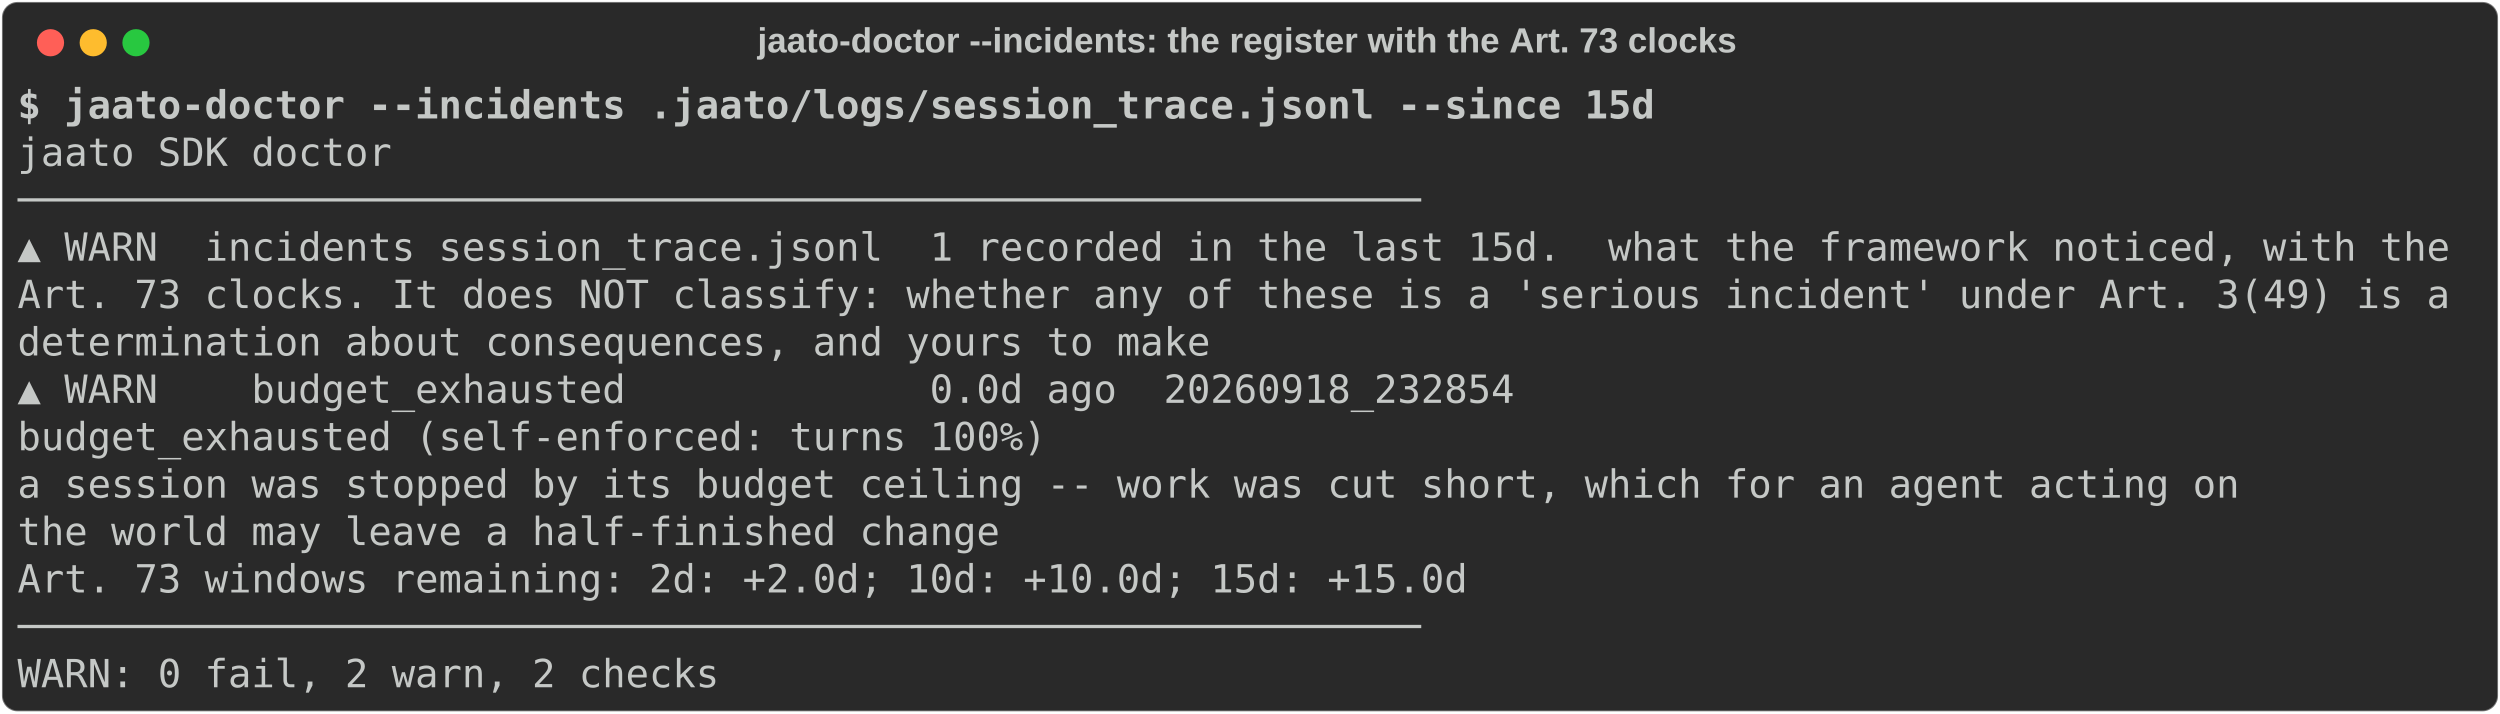
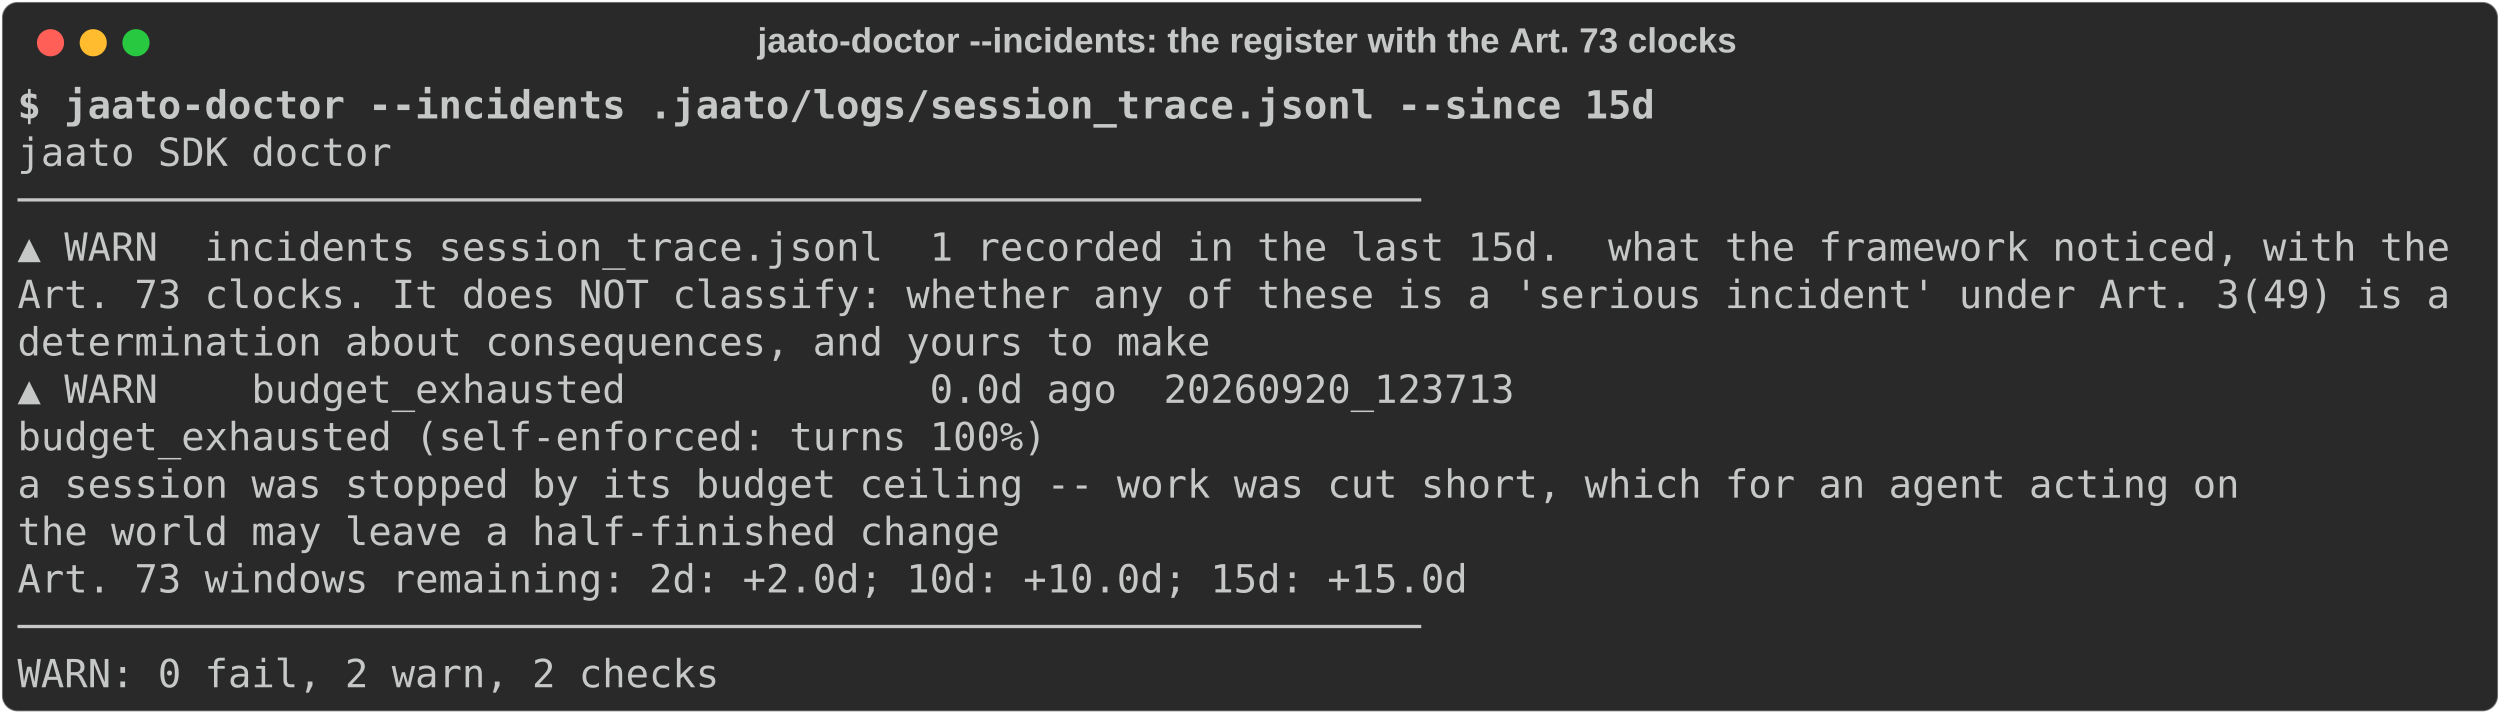
<svg xmlns="http://www.w3.org/2000/svg" class="rich-terminal" viewBox="0 0 1287 367.2">
  <style>

    @font-face {
        font-family: "Fira Code";
        src: local("FiraCode-Regular"),
                url("https://cdnjs.cloudflare.com/ajax/libs/firacode/6.2.0/woff2/FiraCode-Regular.woff2") format("woff2"),
                url("https://cdnjs.cloudflare.com/ajax/libs/firacode/6.2.0/woff/FiraCode-Regular.woff") format("woff");
        font-style: normal;
        font-weight: 400;
    }
    @font-face {
        font-family: "Fira Code";
        src: local("FiraCode-Bold"),
                url("https://cdnjs.cloudflare.com/ajax/libs/firacode/6.2.0/woff2/FiraCode-Bold.woff2") format("woff2"),
                url("https://cdnjs.cloudflare.com/ajax/libs/firacode/6.2.0/woff/FiraCode-Bold.woff") format("woff");
        font-style: bold;
        font-weight: 700;
    }

-     .terminal-1544705377-matrix {
+     .terminal-904025427-matrix {
        font-family: Fira Code, monospace;
        font-size: 20px;
        line-height: 24.4px;
        font-variant-east-asian: full-width;
    }

-     .terminal-1544705377-title {
+     .terminal-904025427-title {
        font-size: 18px;
        font-weight: bold;
        font-family: arial;
    }

-     .terminal-1544705377-r1 { fill: #c5c8c6;font-weight: bold }
- .terminal-1544705377-r2 { fill: #c5c8c6 }
+     .terminal-904025427-r1 { fill: #c5c8c6;font-weight: bold }
+ .terminal-904025427-r2 { fill: #c5c8c6 }
    </style>
  <defs>
-     <clipPath id="terminal-1544705377-clip-terminal">
+     <clipPath id="terminal-904025427-clip-terminal">
      <rect x="0" y="0" width="1267.8" height="316.2" />
    </clipPath>
-     <clipPath id="terminal-1544705377-line-0">
+     <clipPath id="terminal-904025427-line-0">
      <rect x="0" y="1.5" width="1268.8" height="24.65" />
    </clipPath>
-     <clipPath id="terminal-1544705377-line-1">
+     <clipPath id="terminal-904025427-line-1">
      <rect x="0" y="25.9" width="1268.8" height="24.65" />
    </clipPath>
-     <clipPath id="terminal-1544705377-line-2">
+     <clipPath id="terminal-904025427-line-2">
      <rect x="0" y="50.3" width="1268.8" height="24.65" />
    </clipPath>
-     <clipPath id="terminal-1544705377-line-3">
+     <clipPath id="terminal-904025427-line-3">
      <rect x="0" y="74.7" width="1268.8" height="24.65" />
    </clipPath>
-     <clipPath id="terminal-1544705377-line-4">
+     <clipPath id="terminal-904025427-line-4">
      <rect x="0" y="99.1" width="1268.8" height="24.65" />
    </clipPath>
-     <clipPath id="terminal-1544705377-line-5">
+     <clipPath id="terminal-904025427-line-5">
      <rect x="0" y="123.5" width="1268.8" height="24.65" />
    </clipPath>
-     <clipPath id="terminal-1544705377-line-6">
+     <clipPath id="terminal-904025427-line-6">
      <rect x="0" y="147.9" width="1268.8" height="24.65" />
    </clipPath>
-     <clipPath id="terminal-1544705377-line-7">
+     <clipPath id="terminal-904025427-line-7">
      <rect x="0" y="172.3" width="1268.8" height="24.65" />
    </clipPath>
-     <clipPath id="terminal-1544705377-line-8">
+     <clipPath id="terminal-904025427-line-8">
      <rect x="0" y="196.7" width="1268.8" height="24.65" />
    </clipPath>
-     <clipPath id="terminal-1544705377-line-9">
+     <clipPath id="terminal-904025427-line-9">
      <rect x="0" y="221.1" width="1268.8" height="24.65" />
    </clipPath>
-     <clipPath id="terminal-1544705377-line-10">
+     <clipPath id="terminal-904025427-line-10">
      <rect x="0" y="245.5" width="1268.8" height="24.65" />
    </clipPath>
-     <clipPath id="terminal-1544705377-line-11">
+     <clipPath id="terminal-904025427-line-11">
      <rect x="0" y="269.9" width="1268.8" height="24.65" />
    </clipPath>
  </defs>
  <rect fill="#292929" stroke="rgba(255,255,255,0.35)" stroke-width="1" x="1" y="1" width="1285" height="365.2" rx="8" />
-   <text class="terminal-1544705377-title" fill="#c5c8c6" text-anchor="middle" x="642" y="27">jaato-doctor --incidents: the register with the Art. 73 clocks</text>
+   <text class="terminal-904025427-title" fill="#c5c8c6" text-anchor="middle" x="642" y="27">jaato-doctor --incidents: the register with the Art. 73 clocks</text>
  <g transform="translate(26,22)">
    <circle cx="0" cy="0" r="7" fill="#ff5f57" />
    <circle cx="22" cy="0" r="7" fill="#febc2e" />
    <circle cx="44" cy="0" r="7" fill="#28c840" />
  </g>
-   <g transform="translate(9, 41)" clip-path="url(#terminal-1544705377-clip-terminal)">
-     <g class="terminal-1544705377-matrix">
-       <text class="terminal-1544705377-r1" x="0" y="20" textLength="854" clip-path="url(#terminal-1544705377-line-0)">$ jaato-doctor --incidents .jaato/logs/session_trace.jsonl --since 15d</text>
-       <text class="terminal-1544705377-r2" x="1268.8" y="20" textLength="12.2" clip-path="url(#terminal-1544705377-line-0)">
+   <g transform="translate(9, 41)" clip-path="url(#terminal-904025427-clip-terminal)">
+     <g class="terminal-904025427-matrix">
+       <text class="terminal-904025427-r1" x="0" y="20" textLength="854" clip-path="url(#terminal-904025427-line-0)">$ jaato-doctor --incidents .jaato/logs/session_trace.jsonl --since 15d</text>
+       <text class="terminal-904025427-r2" x="1268.8" y="20" textLength="12.2" clip-path="url(#terminal-904025427-line-0)">
</text>
-       <text class="terminal-1544705377-r2" x="0" y="44.4" textLength="195.2" clip-path="url(#terminal-1544705377-line-1)">jaato SDK doctor</text>
-       <text class="terminal-1544705377-r2" x="1268.8" y="44.4" textLength="12.2" clip-path="url(#terminal-1544705377-line-1)">
+       <text class="terminal-904025427-r2" x="0" y="44.4" textLength="195.2" clip-path="url(#terminal-904025427-line-1)">jaato SDK doctor</text>
+       <text class="terminal-904025427-r2" x="1268.8" y="44.4" textLength="12.2" clip-path="url(#terminal-904025427-line-1)">
</text>
-       <text class="terminal-1544705377-r2" x="0" y="68.8" textLength="732" clip-path="url(#terminal-1544705377-line-2)">────────────────────────────────────────────────────────────</text>
-       <text class="terminal-1544705377-r2" x="1268.8" y="68.8" textLength="12.2" clip-path="url(#terminal-1544705377-line-2)">
+       <text class="terminal-904025427-r2" x="0" y="68.8" textLength="732" clip-path="url(#terminal-904025427-line-2)">────────────────────────────────────────────────────────────</text>
+       <text class="terminal-904025427-r2" x="1268.8" y="68.8" textLength="12.2" clip-path="url(#terminal-904025427-line-2)">
</text>
-       <text class="terminal-1544705377-r2" x="0" y="93.2" textLength="1268.8" clip-path="url(#terminal-1544705377-line-3)">▲ WARN  incidents session_trace.jsonl  1 recorded in the last 15d.  what the framework noticed, with the</text>
-       <text class="terminal-1544705377-r2" x="1268.8" y="93.2" textLength="12.2" clip-path="url(#terminal-1544705377-line-3)">
+       <text class="terminal-904025427-r2" x="0" y="93.2" textLength="1268.8" clip-path="url(#terminal-904025427-line-3)">▲ WARN  incidents session_trace.jsonl  1 recorded in the last 15d.  what the framework noticed, with the</text>
+       <text class="terminal-904025427-r2" x="1268.8" y="93.2" textLength="12.2" clip-path="url(#terminal-904025427-line-3)">
</text>
-       <text class="terminal-1544705377-r2" x="0" y="117.6" textLength="1268.8" clip-path="url(#terminal-1544705377-line-4)">Art. 73 clocks. It does NOT classify: whether any of these is a 'serious incident' under Art. 3(49) is a</text>
-       <text class="terminal-1544705377-r2" x="1268.8" y="117.6" textLength="12.2" clip-path="url(#terminal-1544705377-line-4)">
+       <text class="terminal-904025427-r2" x="0" y="117.6" textLength="1268.8" clip-path="url(#terminal-904025427-line-4)">Art. 73 clocks. It does NOT classify: whether any of these is a 'serious incident' under Art. 3(49) is a</text>
+       <text class="terminal-904025427-r2" x="1268.8" y="117.6" textLength="12.2" clip-path="url(#terminal-904025427-line-4)">
</text>
-       <text class="terminal-1544705377-r2" x="0" y="142" textLength="622.2" clip-path="url(#terminal-1544705377-line-5)">determination about consequences, and yours to make</text>
-       <text class="terminal-1544705377-r2" x="1268.8" y="142" textLength="12.2" clip-path="url(#terminal-1544705377-line-5)">
+       <text class="terminal-904025427-r2" x="0" y="142" textLength="622.2" clip-path="url(#terminal-904025427-line-5)">determination about consequences, and yours to make</text>
+       <text class="terminal-904025427-r2" x="1268.8" y="142" textLength="12.2" clip-path="url(#terminal-904025427-line-5)">
</text>
-       <text class="terminal-1544705377-r2" x="0" y="166.4" textLength="780.8" clip-path="url(#terminal-1544705377-line-6)">▲ WARN    budget_exhausted             0.0d ago  20260918_232854</text>
-       <text class="terminal-1544705377-r2" x="1268.8" y="166.4" textLength="12.2" clip-path="url(#terminal-1544705377-line-6)">
+       <text class="terminal-904025427-r2" x="0" y="166.4" textLength="780.8" clip-path="url(#terminal-904025427-line-6)">▲ WARN    budget_exhausted             0.0d ago  20260920_123713</text>
+       <text class="terminal-904025427-r2" x="1268.8" y="166.4" textLength="12.2" clip-path="url(#terminal-904025427-line-6)">
</text>
-       <text class="terminal-1544705377-r2" x="0" y="190.8" textLength="610" clip-path="url(#terminal-1544705377-line-7)">      budget_exhausted (self-enforced: turns 100%)</text>
-       <text class="terminal-1544705377-r2" x="1268.8" y="190.8" textLength="12.2" clip-path="url(#terminal-1544705377-line-7)">
+       <text class="terminal-904025427-r2" x="0" y="190.8" textLength="610" clip-path="url(#terminal-904025427-line-7)">      budget_exhausted (self-enforced: turns 100%)</text>
+       <text class="terminal-904025427-r2" x="1268.8" y="190.8" textLength="12.2" clip-path="url(#terminal-904025427-line-7)">
</text>
-       <text class="terminal-1544705377-r2" x="0" y="215.2" textLength="1244.4" clip-path="url(#terminal-1544705377-line-8)">      a session was stopped by its budget ceiling -- work was cut short, which for an agent acting on </text>
-       <text class="terminal-1544705377-r2" x="1268.8" y="215.2" textLength="12.2" clip-path="url(#terminal-1544705377-line-8)">
+       <text class="terminal-904025427-r2" x="0" y="215.2" textLength="1244.4" clip-path="url(#terminal-904025427-line-8)">      a session was stopped by its budget ceiling -- work was cut short, which for an agent acting on </text>
+       <text class="terminal-904025427-r2" x="1268.8" y="215.2" textLength="12.2" clip-path="url(#terminal-904025427-line-8)">
</text>
-       <text class="terminal-1544705377-r2" x="0" y="239.6" textLength="512.4" clip-path="url(#terminal-1544705377-line-9)">the world may leave a half-finished change</text>
-       <text class="terminal-1544705377-r2" x="1268.8" y="239.6" textLength="12.2" clip-path="url(#terminal-1544705377-line-9)">
+       <text class="terminal-904025427-r2" x="0" y="239.6" textLength="512.4" clip-path="url(#terminal-904025427-line-9)">the world may leave a half-finished change</text>
+       <text class="terminal-904025427-r2" x="1268.8" y="239.6" textLength="12.2" clip-path="url(#terminal-904025427-line-9)">
</text>
-       <text class="terminal-1544705377-r2" x="0" y="264" textLength="829.6" clip-path="url(#terminal-1544705377-line-10)">      Art. 73 windows remaining: 2d: +2.0d; 10d: +10.0d; 15d: +15.0d</text>
-       <text class="terminal-1544705377-r2" x="1268.8" y="264" textLength="12.2" clip-path="url(#terminal-1544705377-line-10)">
+       <text class="terminal-904025427-r2" x="0" y="264" textLength="829.6" clip-path="url(#terminal-904025427-line-10)">      Art. 73 windows remaining: 2d: +2.0d; 10d: +10.0d; 15d: +15.0d</text>
+       <text class="terminal-904025427-r2" x="1268.8" y="264" textLength="12.2" clip-path="url(#terminal-904025427-line-10)">
</text>
-       <text class="terminal-1544705377-r2" x="0" y="288.4" textLength="732" clip-path="url(#terminal-1544705377-line-11)">────────────────────────────────────────────────────────────</text>
-       <text class="terminal-1544705377-r2" x="1268.8" y="288.4" textLength="12.2" clip-path="url(#terminal-1544705377-line-11)">
+       <text class="terminal-904025427-r2" x="0" y="288.4" textLength="732" clip-path="url(#terminal-904025427-line-11)">────────────────────────────────────────────────────────────</text>
+       <text class="terminal-904025427-r2" x="1268.8" y="288.4" textLength="12.2" clip-path="url(#terminal-904025427-line-11)">
</text>
-       <text class="terminal-1544705377-r2" x="0" y="312.8" textLength="366" clip-path="url(#terminal-1544705377-line-12)">WARN: 0 fail, 2 warn, 2 checks</text>
-       <text class="terminal-1544705377-r2" x="1268.8" y="312.8" textLength="12.2" clip-path="url(#terminal-1544705377-line-12)">
+       <text class="terminal-904025427-r2" x="0" y="312.8" textLength="366" clip-path="url(#terminal-904025427-line-12)">WARN: 0 fail, 2 warn, 2 checks</text>
+       <text class="terminal-904025427-r2" x="1268.8" y="312.8" textLength="12.2" clip-path="url(#terminal-904025427-line-12)">
</text>
    </g>
  </g>
</svg>
